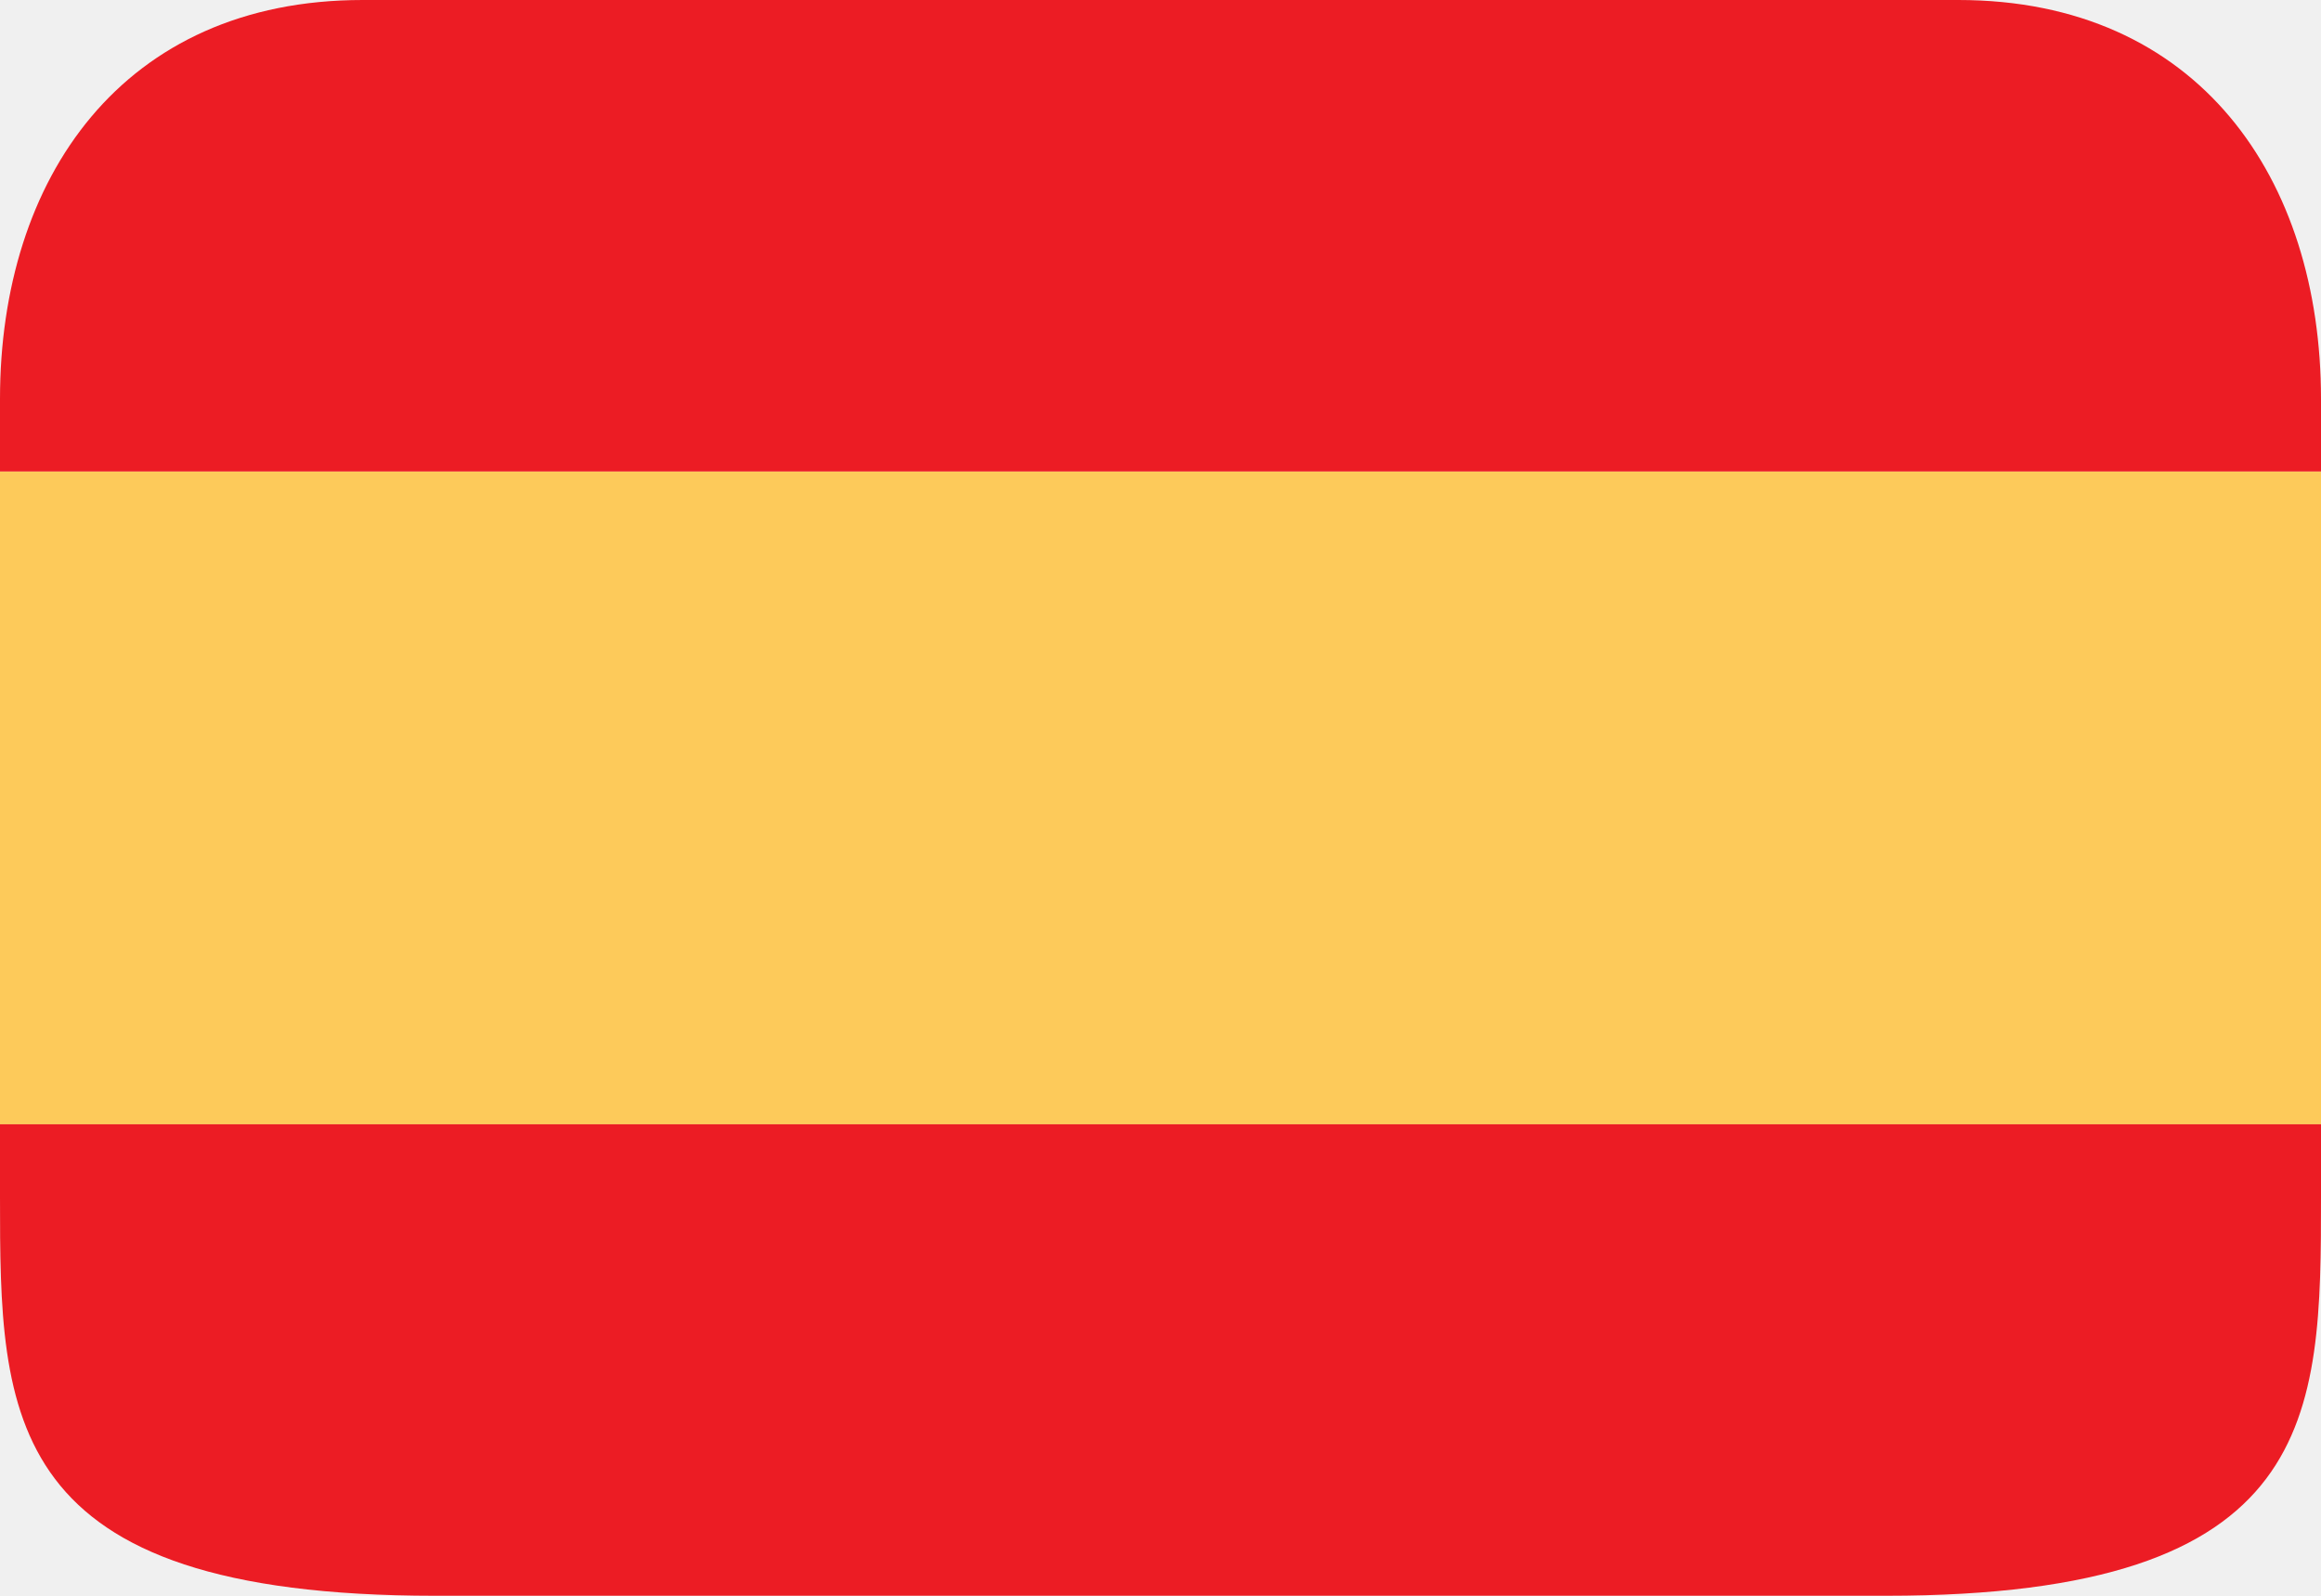
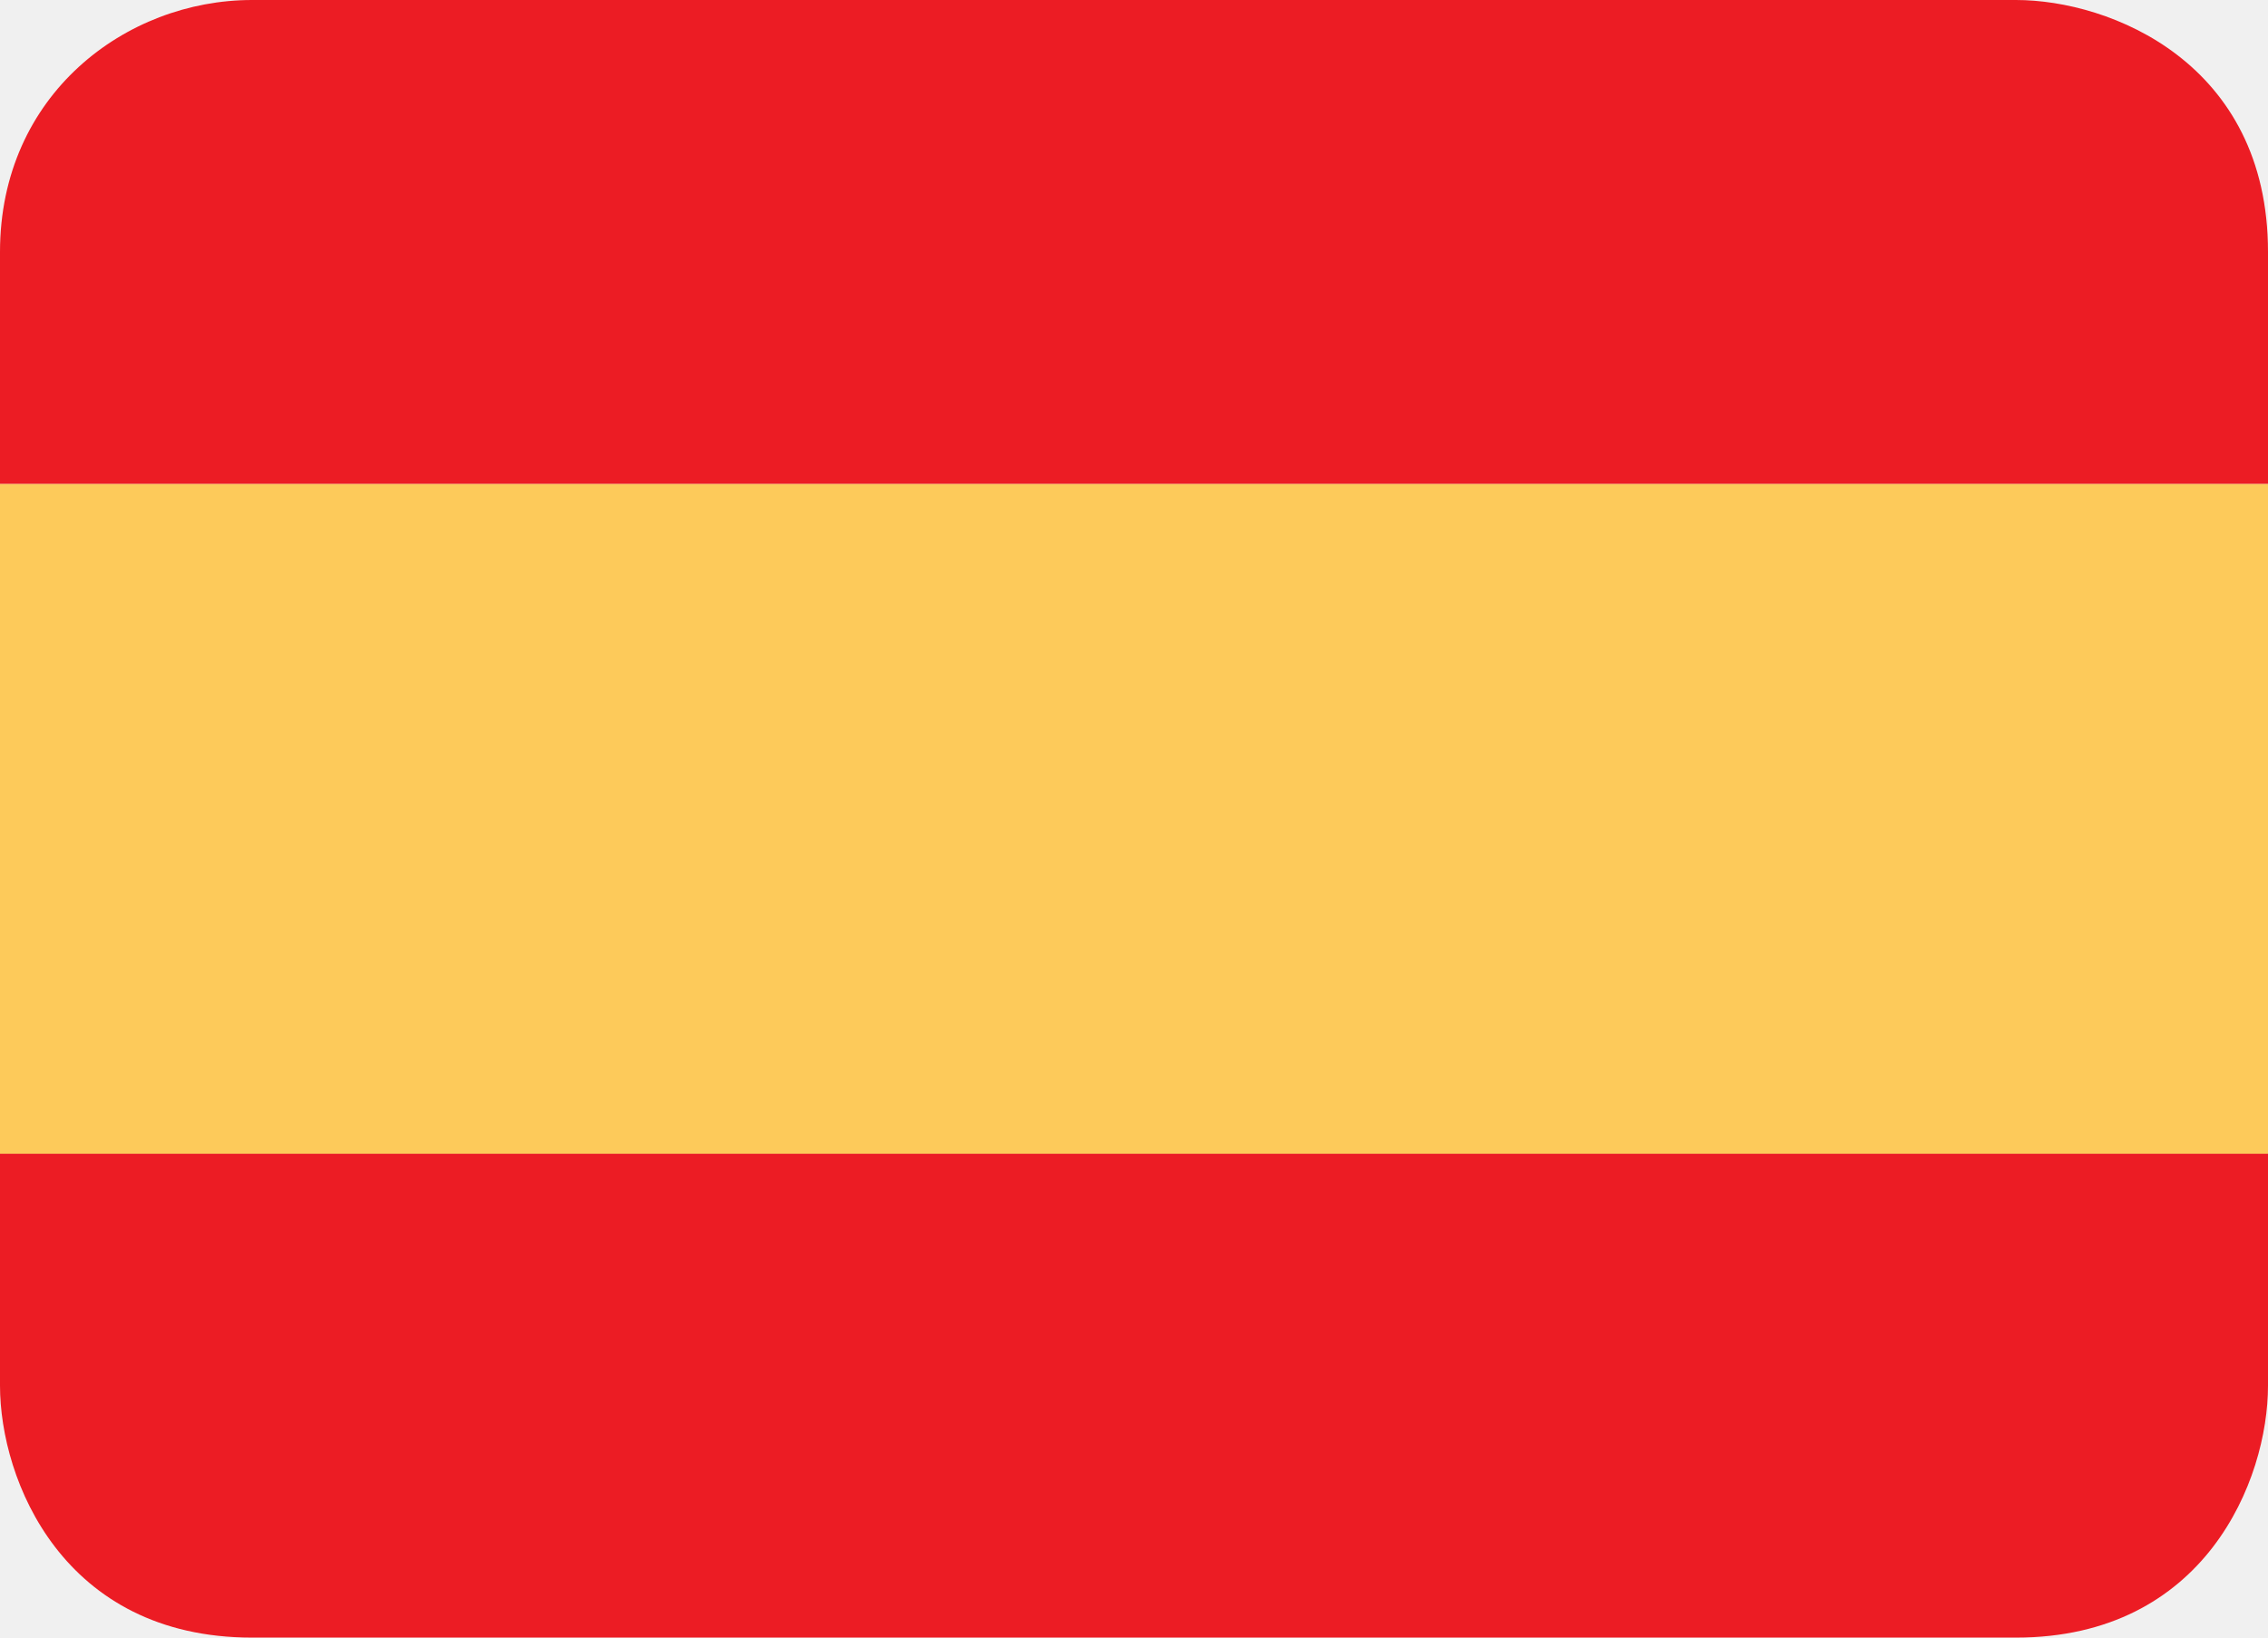
- <svg xmlns="http://www.w3.org/2000/svg" width="64" height="44" viewBox="0 0 64 44" fill="none">
-   <g clip-path="url(#clip0_91_10)">
-     <path d="M0 13H64V31H0V13Z" fill="#FDCA5A" />
-     <path d="M54 0H10C3.373 0 0 4.925 0 11V13H64V11C64 4.925 60.627 0 54 0ZM0 33C0 39.073 0.042 44 12 44H52C63.958 44 64 39.073 64 33V31H0V33Z" fill="#EC1C24" />
+ <svg xmlns="http://www.w3.org/2000/svg" width="36" height="26" viewBox="0 0 36 26" fill="none">
+   <g clip-path="url(#clip0_272_38)">
+     <path d="M0 7.682H36V18.318H0V7.682Z" fill="#FDCA5A" />
+     <path d="M32 0H4C2 0 0 1.5 0 4V7.682H36L36 4C36 1 33.5 0 32 0ZM0 22C0 23.5 1 26 4 26H32C35 26 36 23.5 36 22V18.318H0V22Z" fill="#EC1C24" />
  </g>
  <defs>
-     <clipPath id="clip0_91_10">
-       <rect width="64" height="44" fill="white" />
+     <clipPath id="clip0_272_38">
+       <rect width="36" height="26" fill="white" />
    </clipPath>
  </defs>
</svg>
